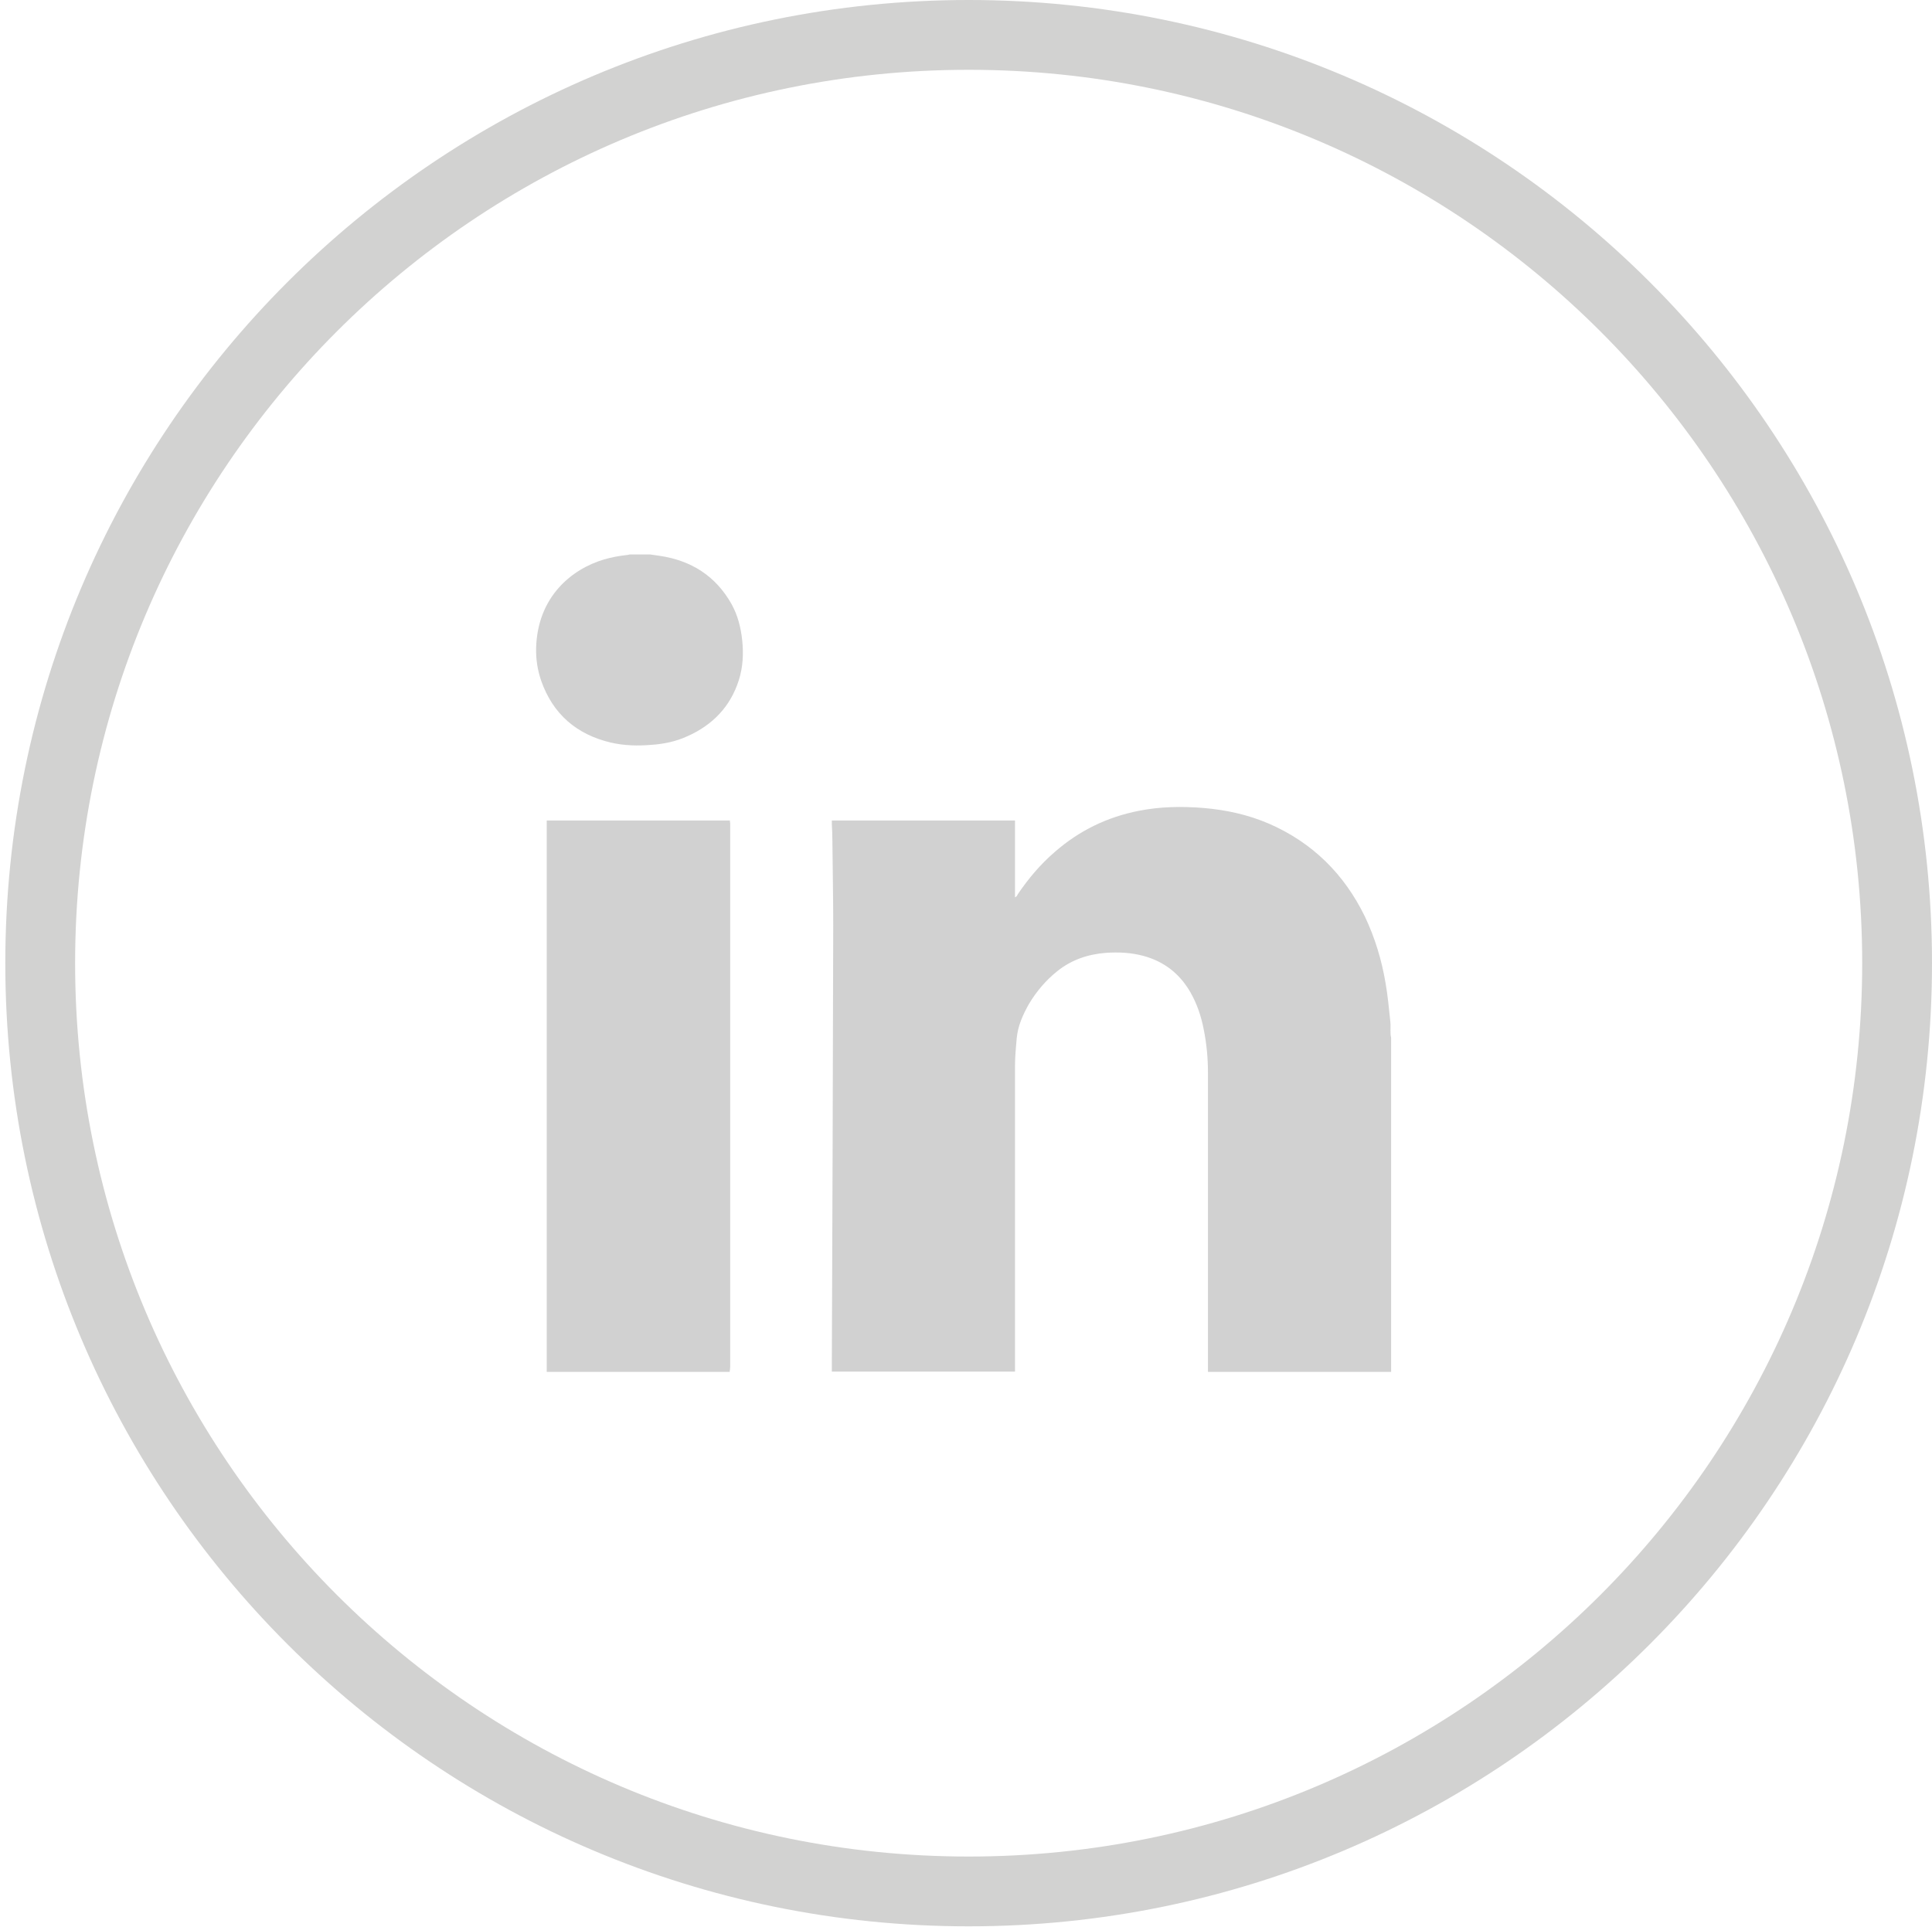
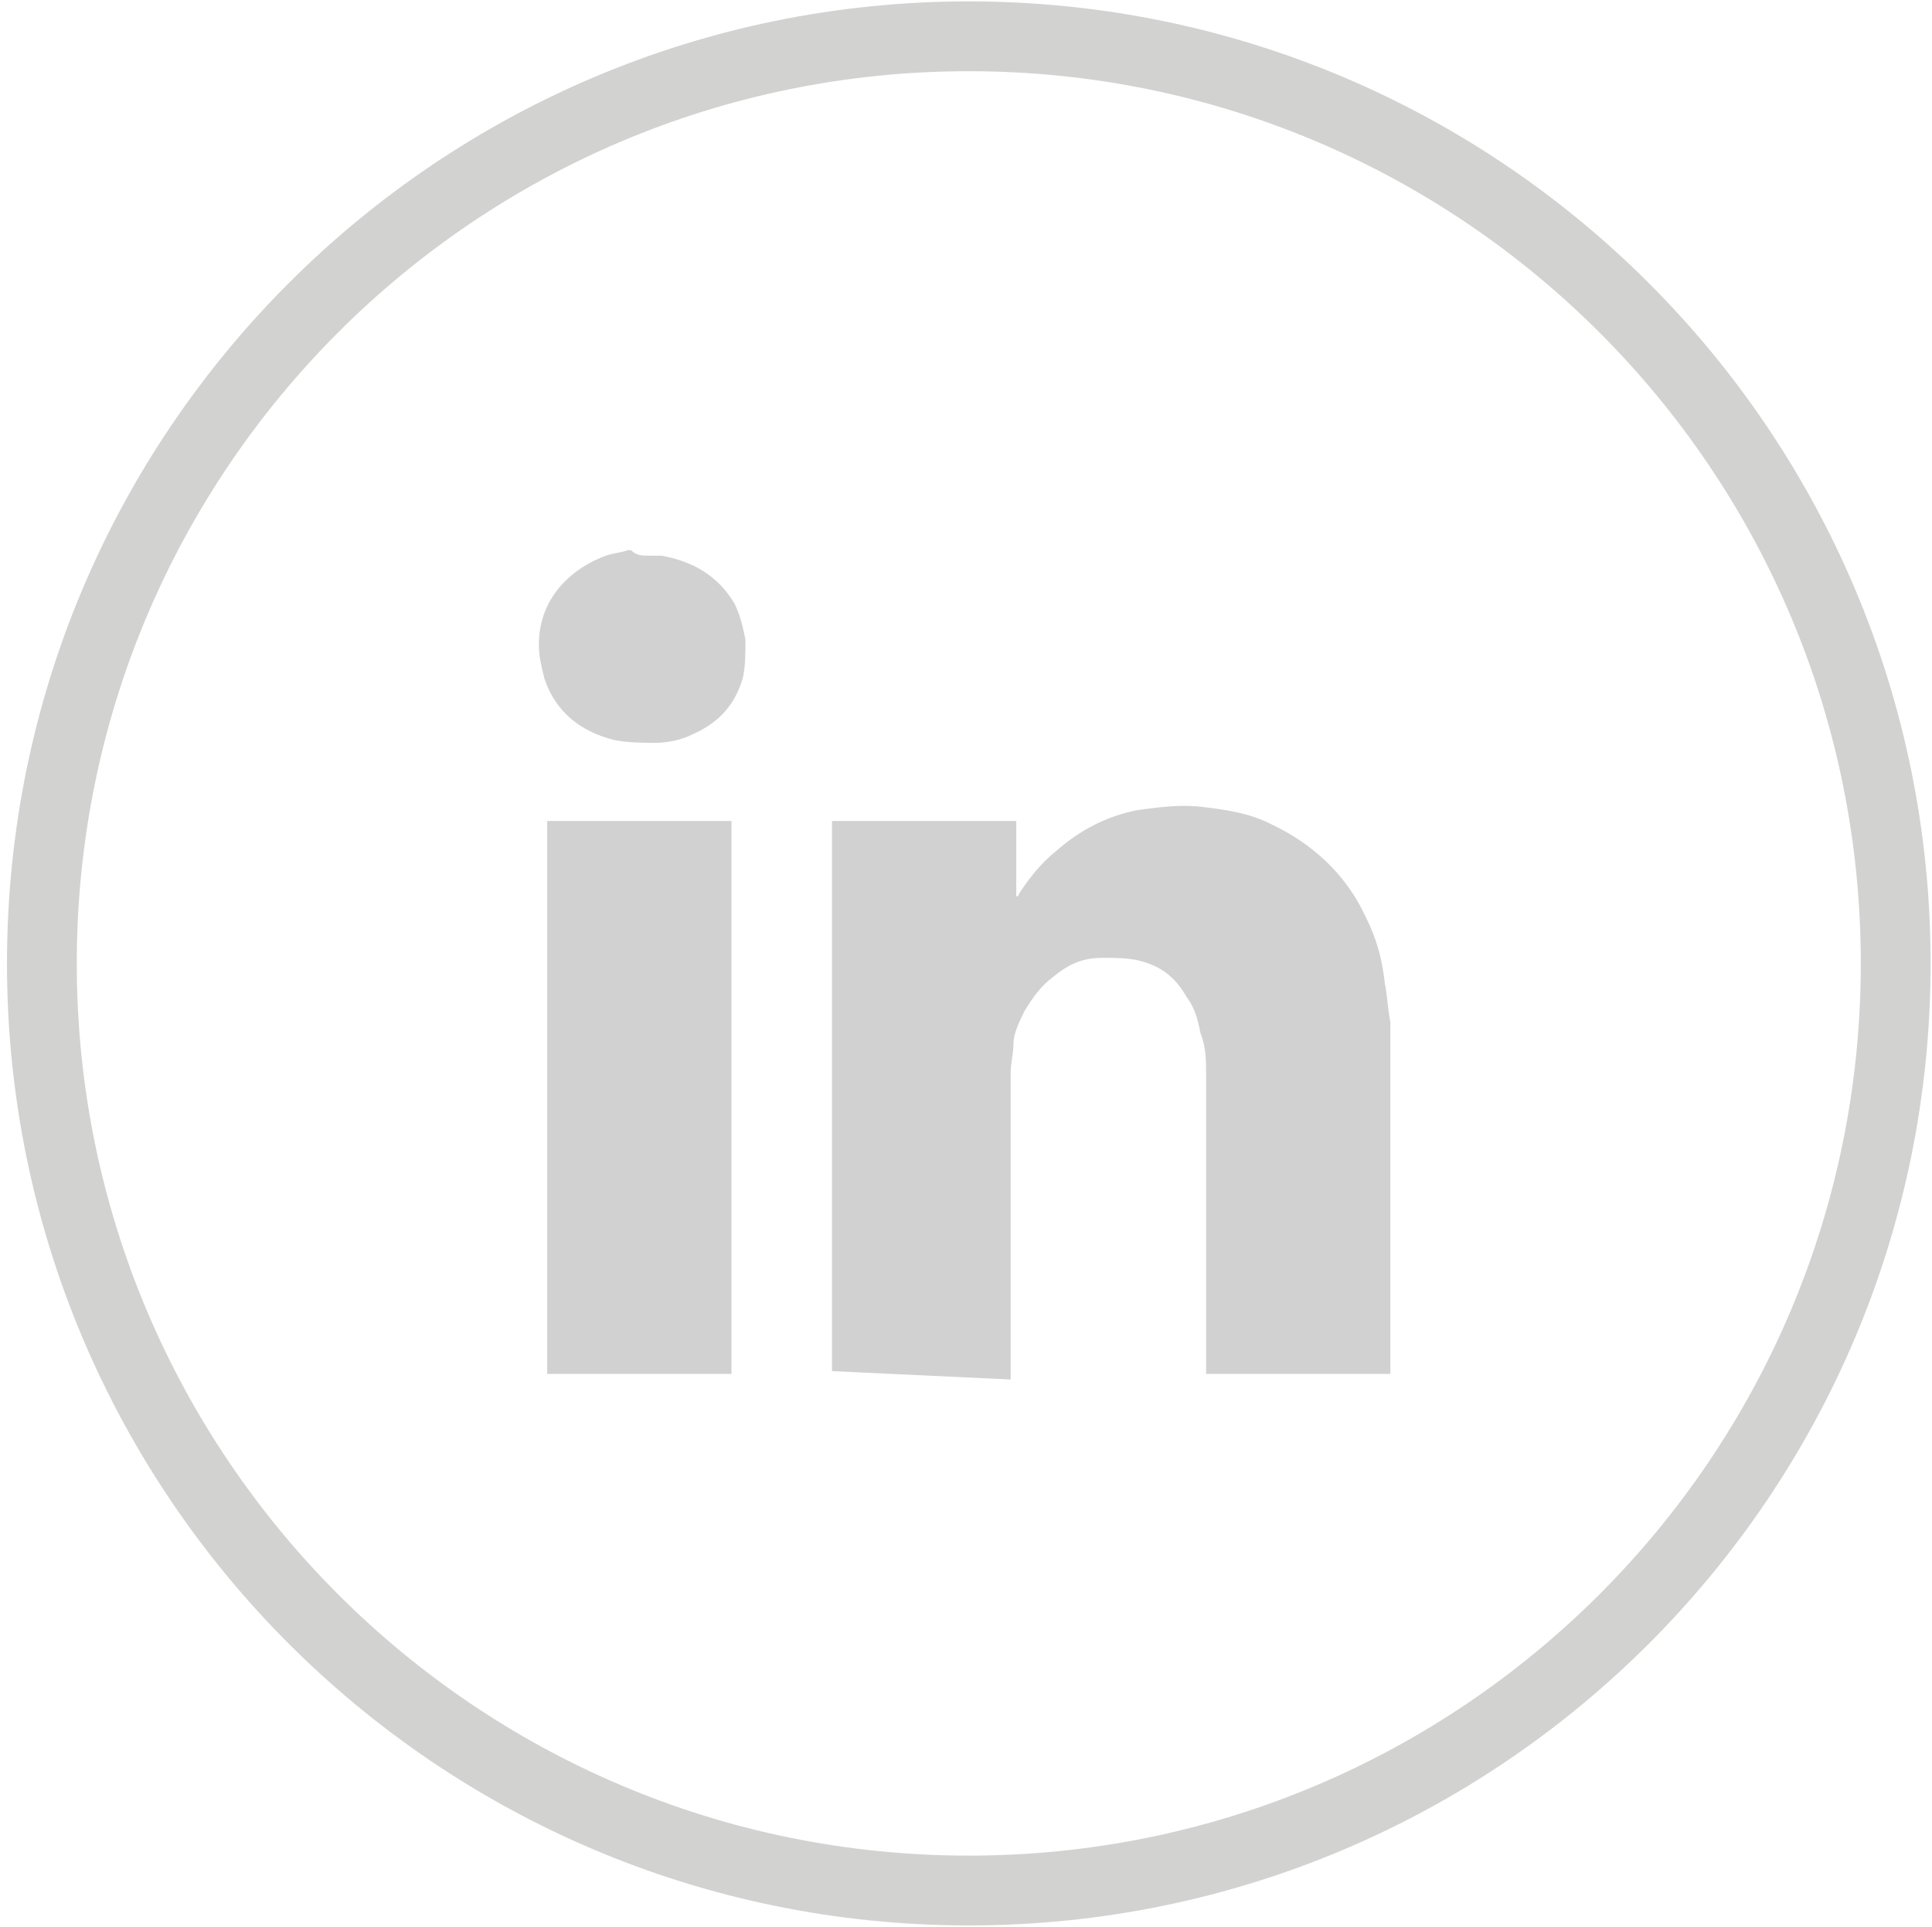
- <svg xmlns="http://www.w3.org/2000/svg" id="linkedin" viewBox="0 0 69.19 69">
-   <defs>
-     <style>.cls-1{fill:#d1d1d1;}.cls-2{fill:none;stroke:#d2d2d1;stroke-miterlimit:10;stroke-width:2.5px;}</style>
-   </defs>
-   <g id="g-outline">
-     <circle id="outline" class="cls-2" cx="34.69" cy="34.5" r="33.25" />
-     <g id="li">
-       <path class="cls-1" d="M29.79,49.14c0-.06,0-.13,0-.19,.02-5.27,.04-10.53,.05-15.8,0-1.01-.02-2.02-.03-3.04,0-.2-.01-.39-.02-.59,0-.04,0-.08,0-.13h6.56v2.75c.06-.02,.08-.07,.1-.11,.38-.56,.81-1.07,1.32-1.51,.88-.77,1.89-1.26,3.03-1.48,.76-.15,1.52-.16,2.29-.1,.82,.07,1.61,.24,2.37,.57,1.55,.68,2.68,1.8,3.42,3.32,.36,.76,.6,1.55,.74,2.38,.08,.45,.12,.91,.17,1.37,.02,.15,0,.3,.01,.45,0,.05,.01,.09,.02,.14v11.97h-6.56c0-1.02,0-2.03,0-3.05,0-2.56,0-5.12,0-7.68,0-.52-.05-1.03-.15-1.53-.09-.47-.24-.92-.48-1.34-.38-.66-.94-1.1-1.68-1.3-.44-.12-.89-.14-1.34-.11-.65,.05-1.24,.25-1.75,.66-.41,.33-.74,.72-1.01,1.17-.22,.39-.4,.79-.44,1.24-.03,.33-.06,.66-.06,.99,0,3.58,0,7.16,0,10.75,0,.06,0,.13,0,.19h-6.56Z" />
-       <path class="cls-1" d="M19.58,49.14s0-.09,0-.14c0-6.48,0-12.96,0-19.44v-.17h6.56s0,.06,.01,.1c0,.03,0,.07,0,.1,0,6.45,0,12.91,0,19.36,0,.06-.01,.13-.02,.19h-6.56Z" />
-       <path class="cls-1" d="M23.28,19.86c.12,.02,.23,.03,.35,.05,1.13,.17,2,.72,2.57,1.73,.22,.4,.33,.83,.38,1.29,.05,.48,.03,.96-.12,1.43-.3,.95-.94,1.61-1.84,2.01-.41,.19-.85,.28-1.29,.31-.49,.04-.97,.03-1.45-.08-1.23-.29-2.08-1.02-2.5-2.22-.13-.38-.19-.77-.18-1.17,.05-1.84,1.28-2.83,2.43-3.17,.27-.08,.55-.13,.82-.16,.04,0,.08-.02,.12-.02,.24,0,.48,0,.71,0Z" />
-     </g>
+ <svg xmlns="http://www.w3.org/2000/svg" version="1.1" id="linkedin" x="0px" y="0px" viewBox="0 0 69.2 69" style="enable-background:new 0 0 69.2 69;" xml:space="preserve">
+   <style type="text/css">
+ 	.st0{fill:none;stroke:#D2D2D1;stroke-width:2.5;stroke-miterlimit:10;}
+ 	.st1{fill:#D1D1D1;}
+ </style>
+   <circle id="outline" class="st0" cx="34.7" cy="34.5" r="33.2" />
+   <g id="li">
+     <path class="st1" d="M29.8,49.1c0-0.1,0-0.1,0-0.2c0-5.3,0-10.5,0-15.8c0-1,0-2,0-3c0-0.2,0-0.4,0-0.6c0,0,0-0.1,0-0.1h6.6v2.7   c0.1,0,0.1-0.1,0.1-0.1c0.4-0.6,0.8-1.1,1.3-1.5c0.9-0.8,1.9-1.3,3-1.5c0.8-0.1,1.5-0.2,2.3-0.1c0.8,0.1,1.6,0.2,2.4,0.6   c1.5,0.7,2.7,1.8,3.4,3.3c0.4,0.8,0.6,1.5,0.7,2.4c0.1,0.5,0.1,0.9,0.2,1.4c0,0.2,0,0.3,0,0.5c0,0,0,0.1,0,0.1v12h-6.6c0-1,0-2,0-3   c0-2.6,0-5.1,0-7.7c0-0.5,0-1-0.2-1.5c-0.1-0.5-0.2-0.9-0.5-1.3c-0.4-0.7-0.9-1.1-1.7-1.3c-0.4-0.1-0.9-0.1-1.3-0.1   c-0.7,0-1.2,0.2-1.8,0.7c-0.4,0.3-0.7,0.7-1,1.2c-0.2,0.4-0.4,0.8-0.4,1.2c0,0.3-0.1,0.7-0.1,1c0,3.6,0,7.2,0,10.8   c0,0.1,0,0.1,0,0.2L29.8,49.1L29.8,49.1z" />
+     <path class="st1" d="M19.6,49.1c0,0,0-0.1,0-0.1c0-6.5,0-13,0-19.4v-0.2h6.6c0,0,0,0.1,0,0.1c0,0,0,0.1,0,0.1c0,6.5,0,12.9,0,19.4   c0,0.1,0,0.1,0,0.2H19.6L19.6,49.1z" />
+     <path class="st1" d="M23.3,19.9c0.1,0,0.2,0,0.4,0c1.1,0.2,2,0.7,2.6,1.7c0.2,0.4,0.3,0.8,0.4,1.3c0,0.5,0,1-0.1,1.4   c-0.3,1-0.9,1.6-1.8,2c-0.4,0.2-0.9,0.3-1.3,0.3c-0.5,0-1,0-1.5-0.1c-1.2-0.3-2.1-1-2.5-2.2c-0.1-0.4-0.2-0.8-0.2-1.2   c0-1.8,1.3-2.8,2.4-3.2c0.3-0.1,0.5-0.1,0.8-0.2c0,0,0.1,0,0.1,0C22.8,19.9,23,19.9,23.3,19.9z" />
  </g>
</svg>
